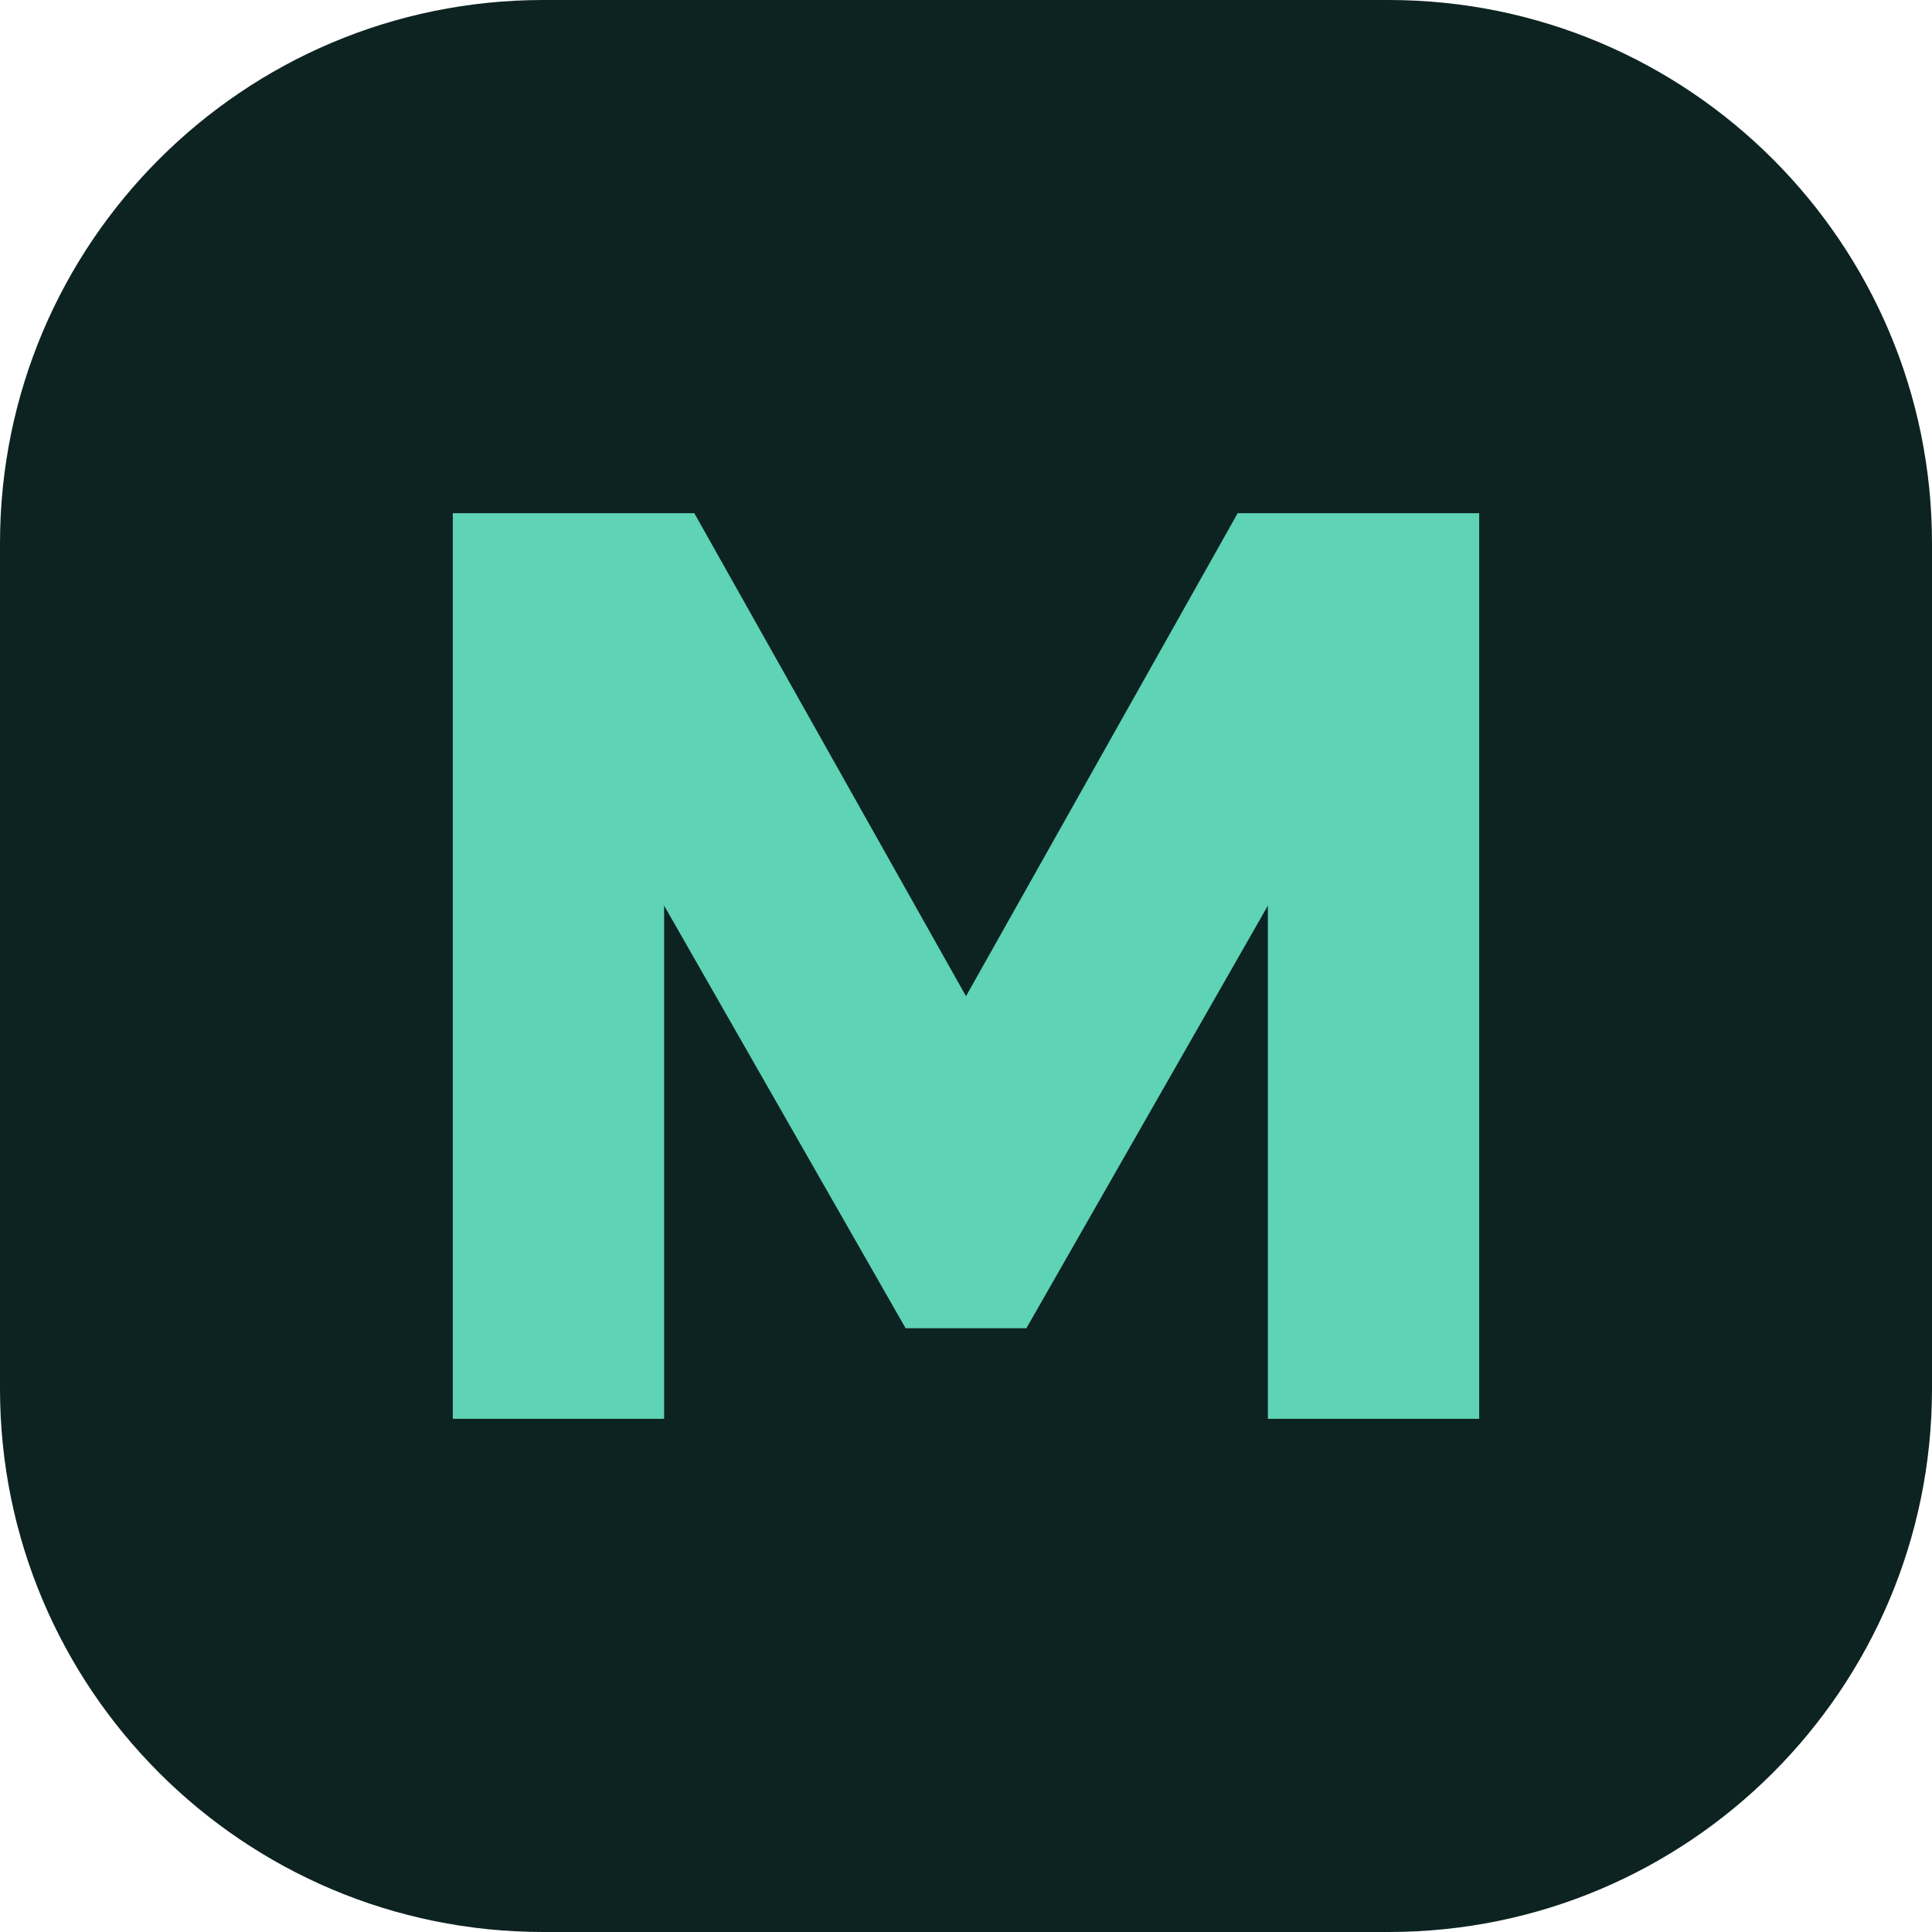
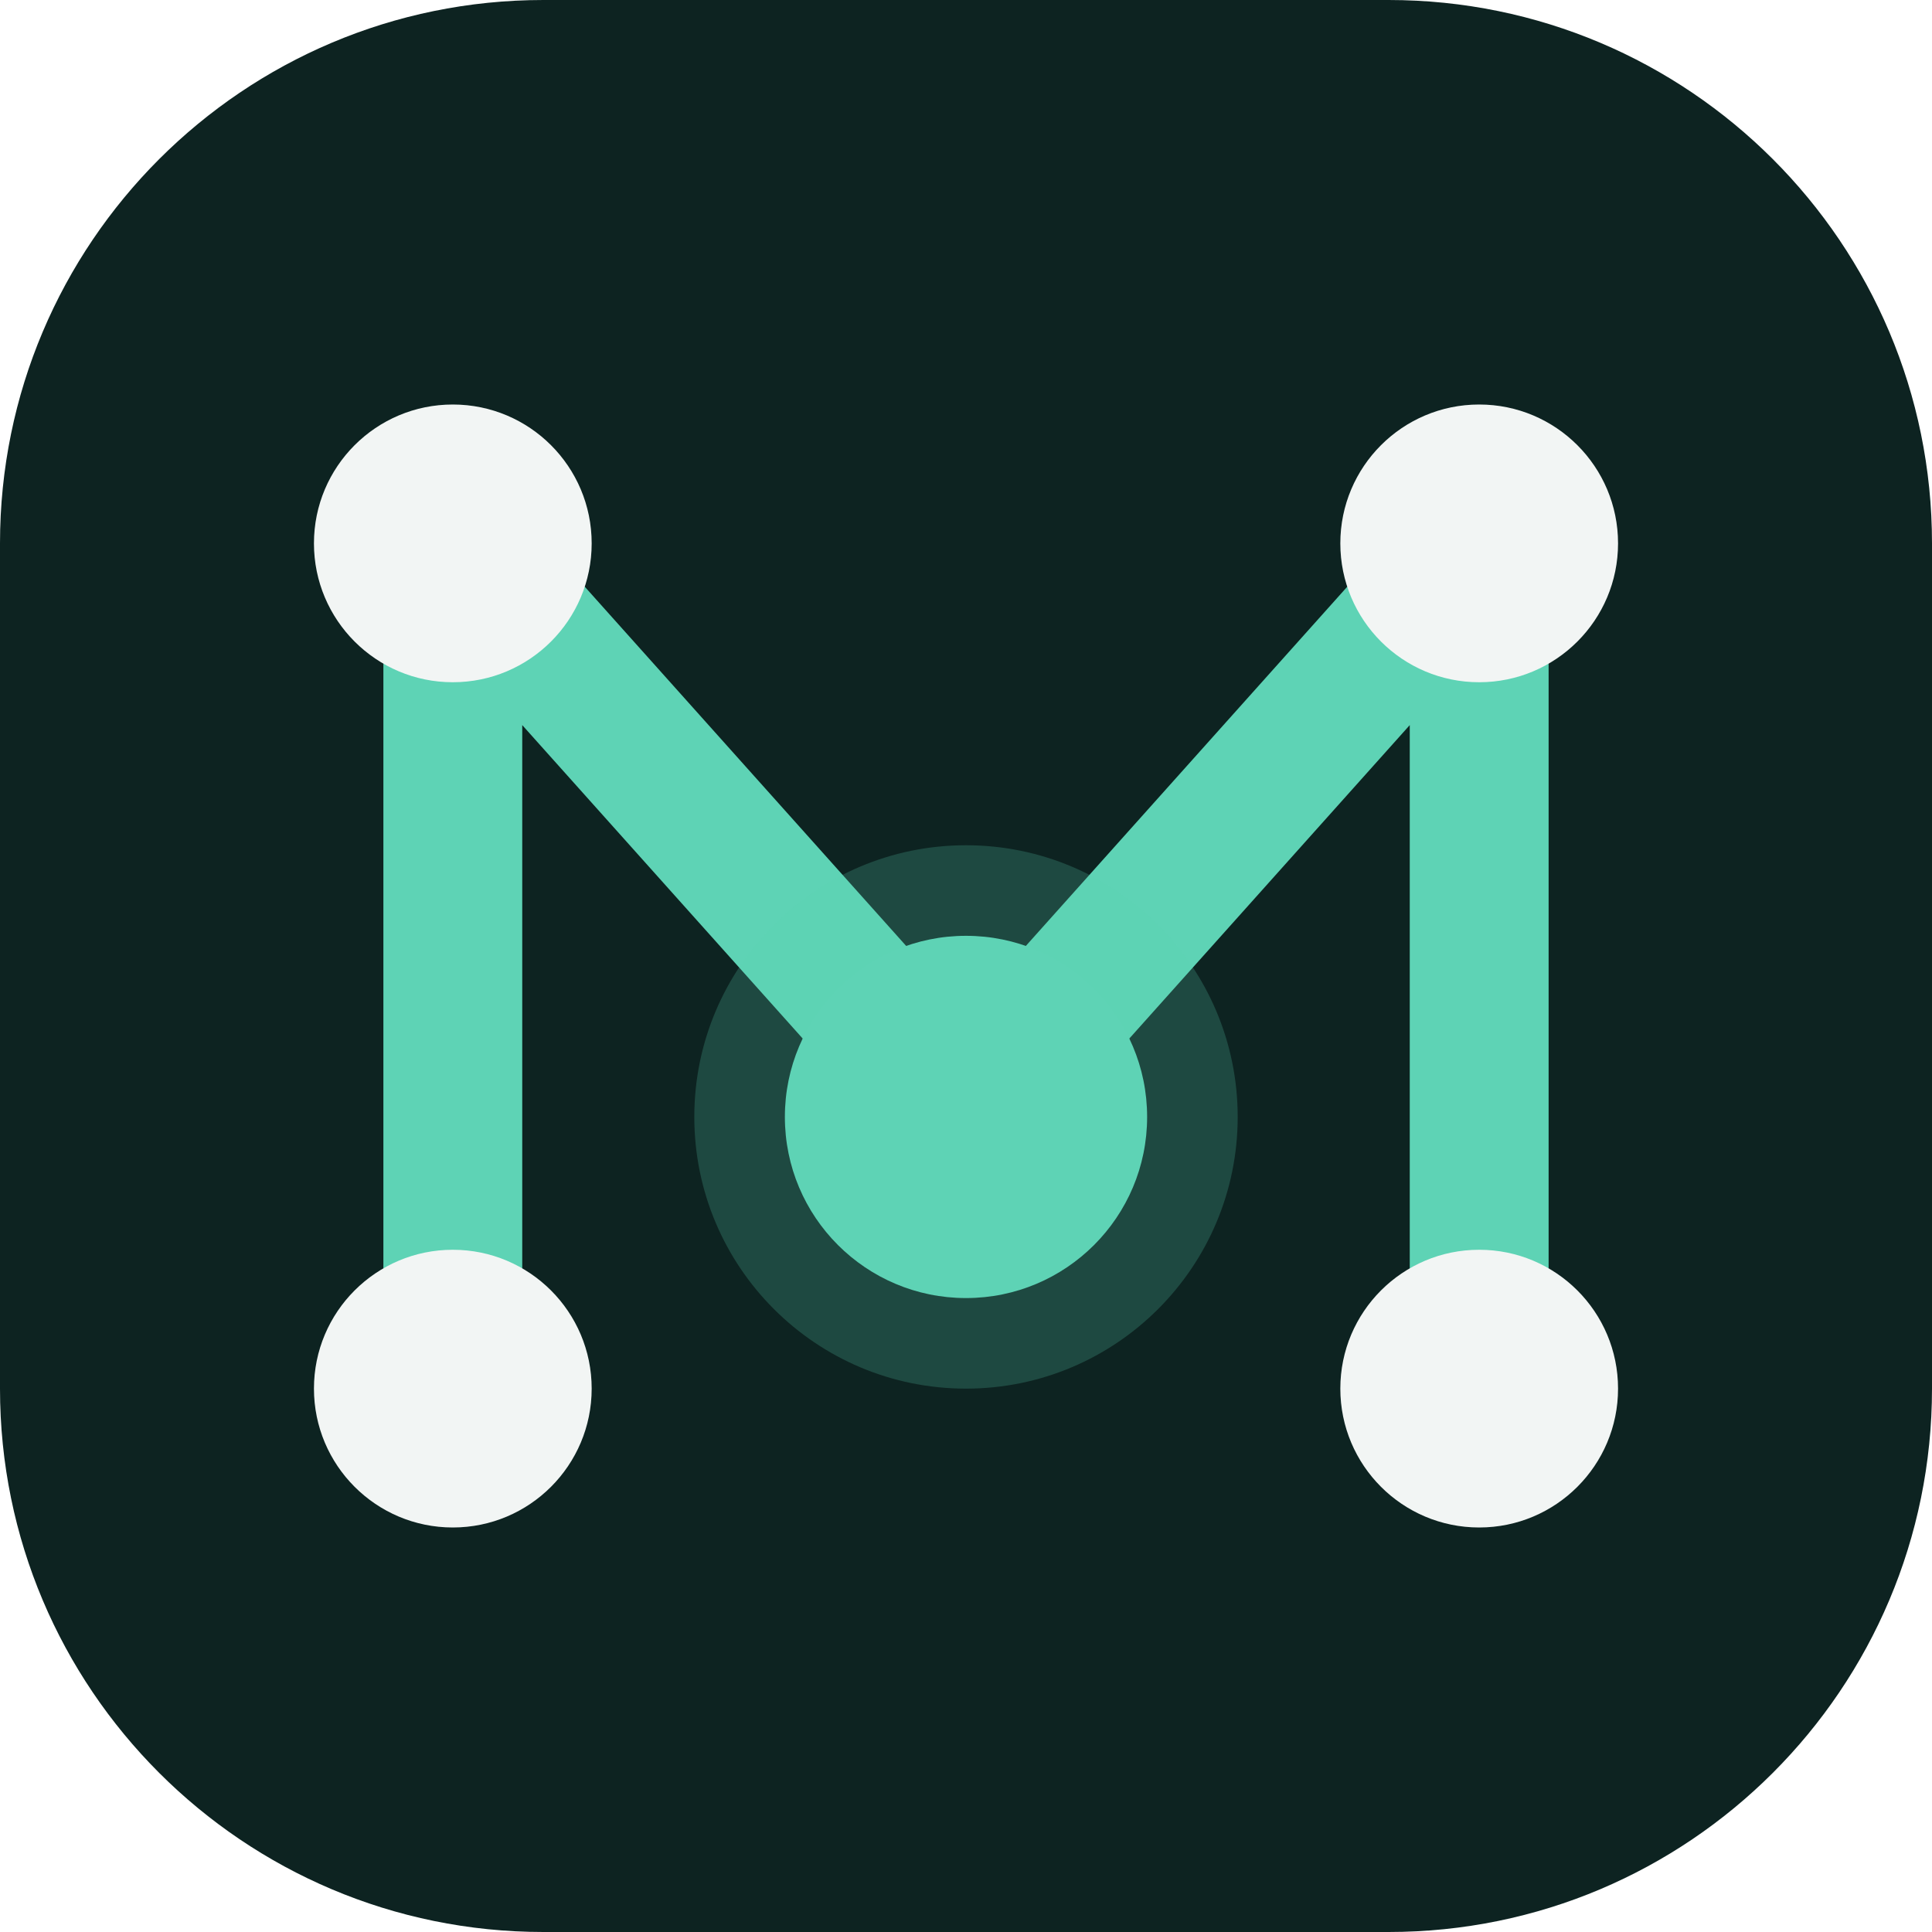
<svg xmlns="http://www.w3.org/2000/svg" viewBox="0 0 64 64">
  <rect width="64" height="64" rx="18" fill="#0D2321" />
-   <path fill="#5ED3B5" d="M15 47V17h8l9 16 9-16h8v30h-7V30l-8 14h-4l-8-14v17z" />
+   <path d="M15 46V18l17 19 17-19v28" fill="none" stroke="#5ED3B5" stroke-width="4.6" stroke-linecap="round" stroke-linejoin="round" />
+   <circle cx="15" cy="46" r="4.6" fill="#F2F5F4" />
+   <circle cx="15" cy="18" r="4.6" fill="#F2F5F4" />
+   <circle cx="49" cy="18" r="4.6" fill="#F2F5F4" />
+   <circle cx="49" cy="46" r="4.6" fill="#F2F5F4" />
+   <circle cx="32" cy="37" r="9" fill="#5ED3B5" fill-opacity=".22" />
+   <circle cx="32" cy="37" r="6" fill="#5ED3B5" />
</svg>
